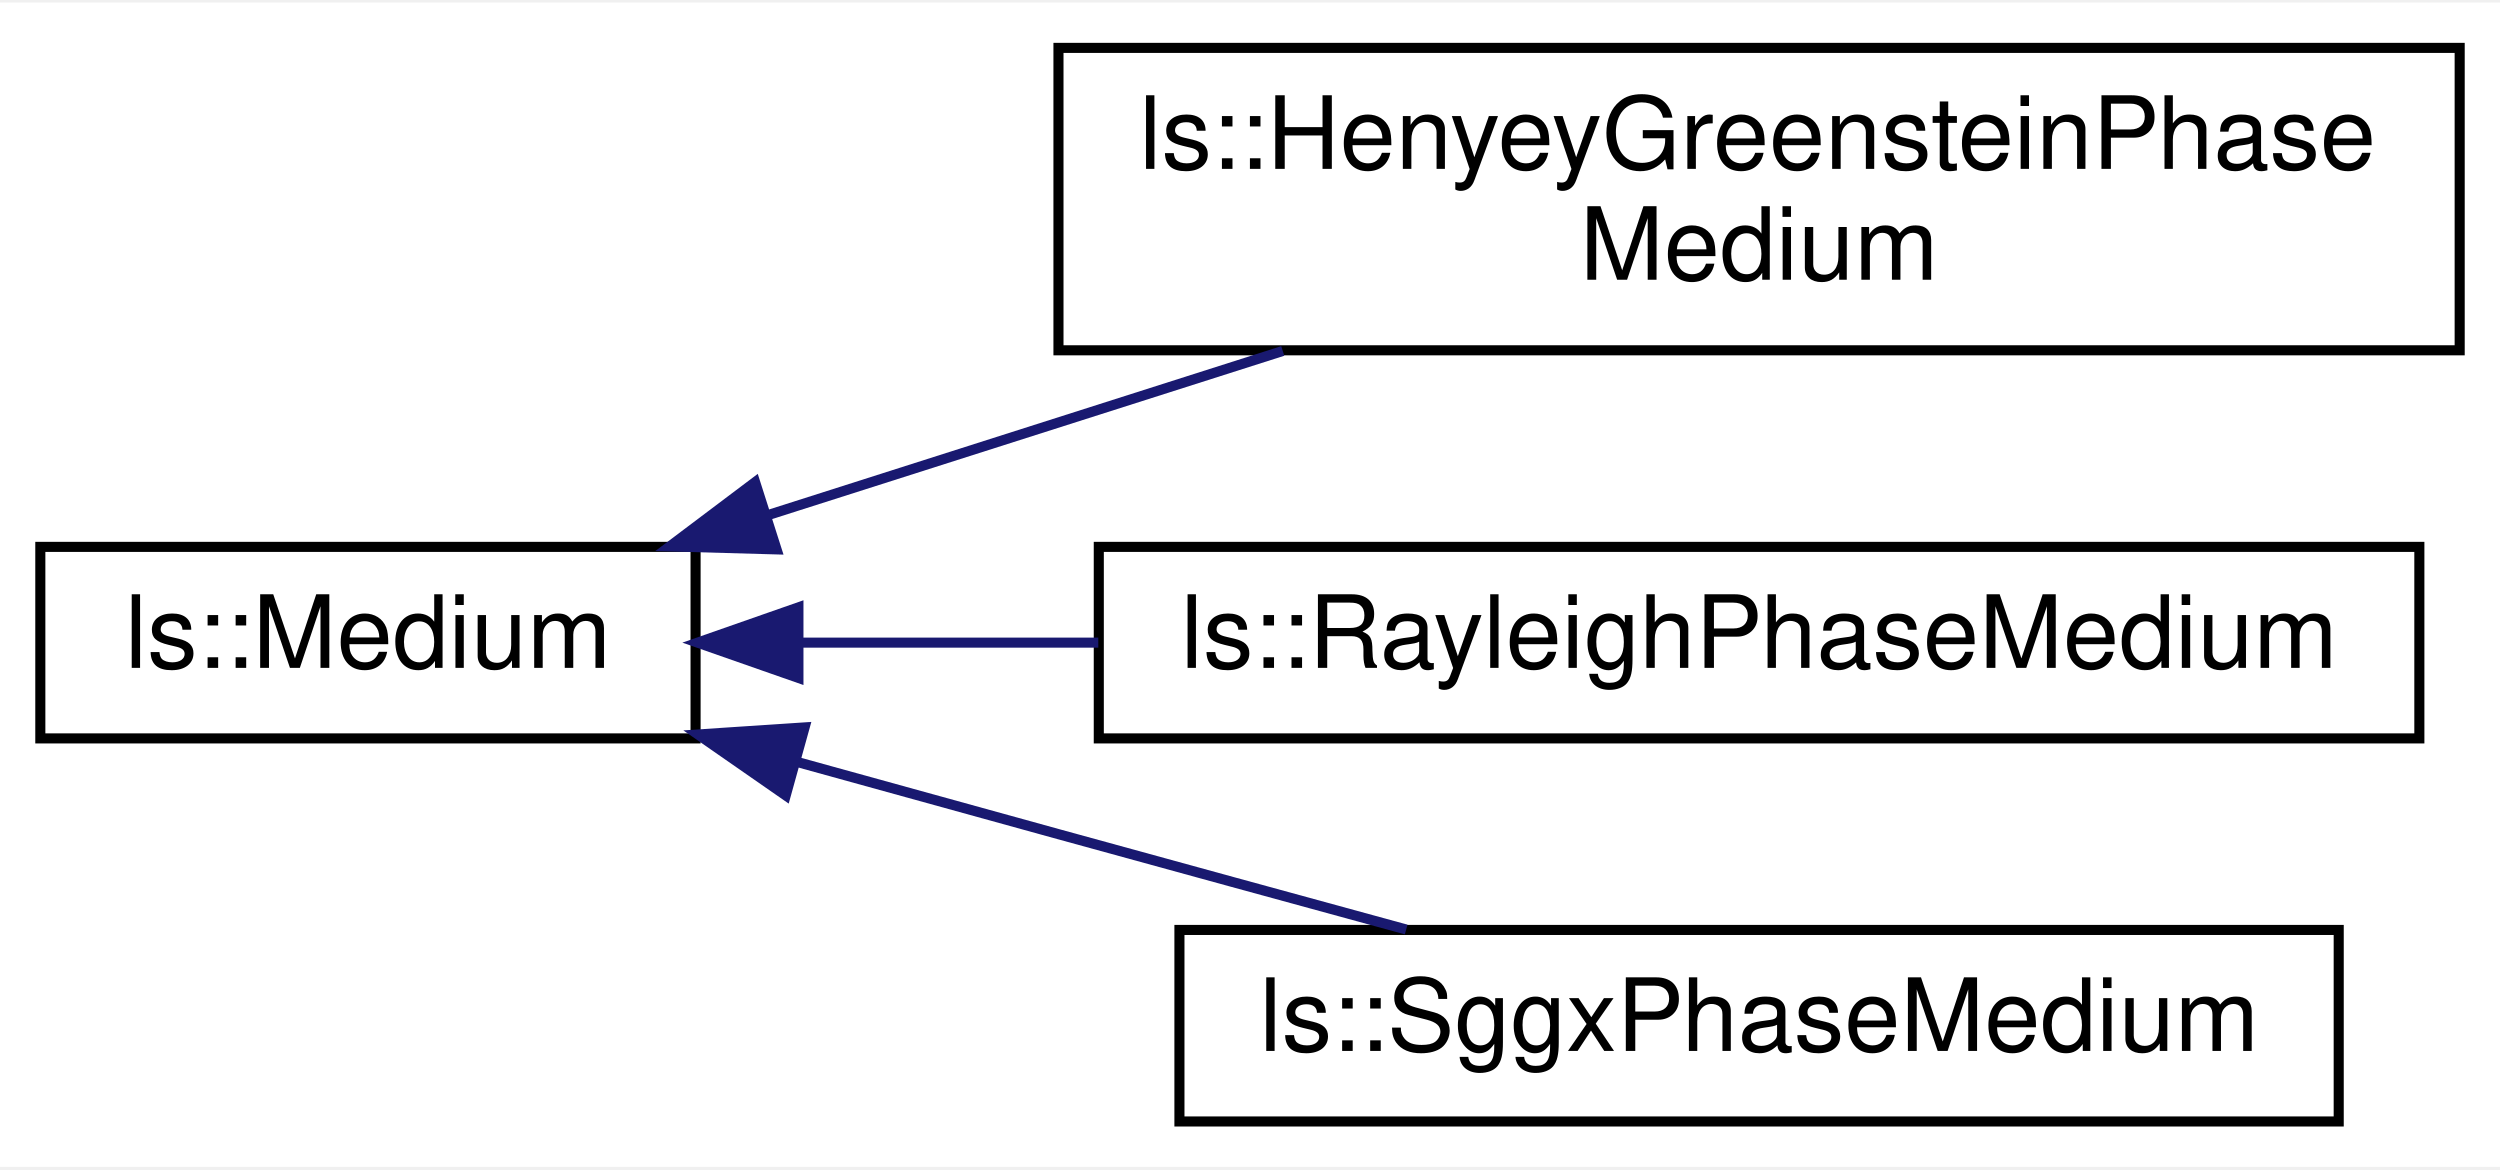
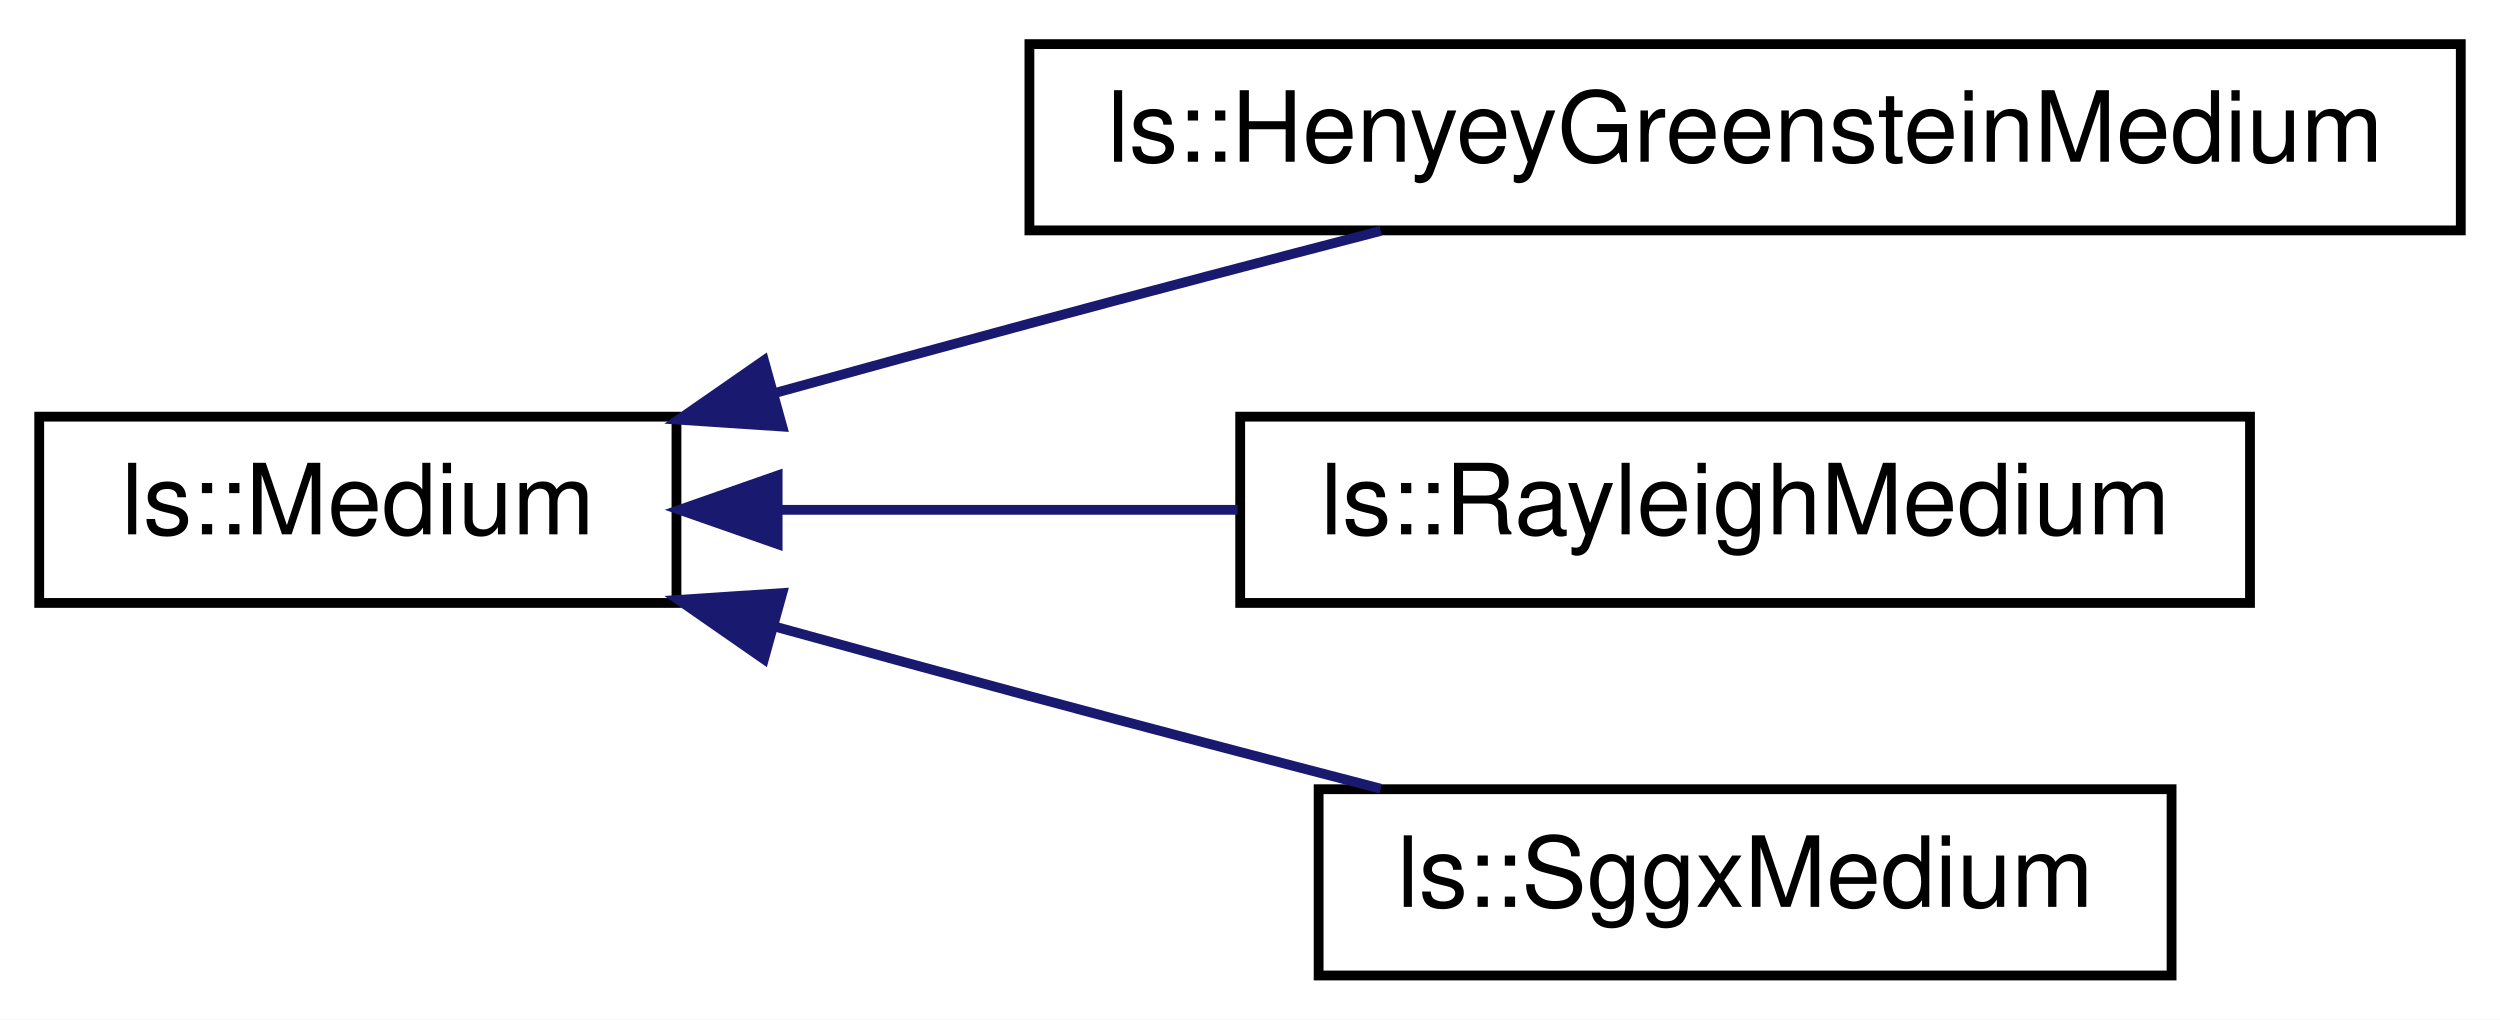
- <svg xmlns="http://www.w3.org/2000/svg" xmlns:xlink="http://www.w3.org/1999/xlink" width="248pt" height="116pt" viewBox="0.00 0.00 248.00 115.50">
-   <g id="graph0" class="graph" transform="scale(1 1) rotate(0) translate(4 111.5)">
-     <polygon fill="#ffffff" stroke="transparent" points="-4,4 -4,-111.5 244,-111.5 244,4 -4,4" />
+ <svg xmlns="http://www.w3.org/2000/svg" xmlns:xlink="http://www.w3.org/1999/xlink" width="255pt" height="104pt" viewBox="0.00 0.00 255.00 104.00">
+   <g id="graph0" class="graph" transform="scale(1 1) rotate(0) translate(4 100)">
+     <polygon fill="#ffffff" stroke="transparent" points="-4,4 -4,-100 251,-100 251,4 -4,4" />
    <g id="node1" class="node">
      <g id="a_node1">
        <a xlink:href="classls_1_1Medium.html" target="_top" xlink:title="Medium interface. ">
          <polygon fill="#ffffff" stroke="#000000" points="0,-38.5 0,-57.5 65,-57.5 65,-38.5 0,-38.5" />
          <text text-anchor="middle" x="32.5" y="-45.5" font-family="Helvetica,sans-Serif" font-size="10.00" fill="#000000">ls::Medium</text>
        </a>
      </g>
    </g>
    <g id="node2" class="node">
      <g id="a_node2">
-         <a xlink:href="classls_1_1HenyeyGreensteinPhaseMedium.html" target="_top" xlink:title="Henyey-Greenstein phase medium. ">
-           <polygon fill="#ffffff" stroke="#000000" points="101,-77 101,-107 240,-107 240,-77 101,-77" />
-           <text text-anchor="start" x="109" y="-95" font-family="Helvetica,sans-Serif" font-size="10.00" fill="#000000">ls::HenyeyGreensteinPhase</text>
-           <text text-anchor="middle" x="170.5" y="-84" font-family="Helvetica,sans-Serif" font-size="10.00" fill="#000000">Medium</text>
+         <a xlink:href="classls_1_1HenyeyGreensteinMedium.html" target="_top" xlink:title="Henyey-Greenstein medium. ">
+           <polygon fill="#ffffff" stroke="#000000" points="101,-76.5 101,-95.5 247,-95.5 247,-76.5 101,-76.5" />
+           <text text-anchor="middle" x="174" y="-83.5" font-family="Helvetica,sans-Serif" font-size="10.00" fill="#000000">ls::HenyeyGreensteinMedium</text>
        </a>
      </g>
    </g>
    <g id="edge1" class="edge">
-       <path fill="none" stroke="#191970" d="M72.016,-60.599C87.992,-65.693 106.566,-71.615 123.249,-76.935" />
-       <polygon fill="#191970" stroke="#191970" points="73.035,-57.251 62.444,-57.547 70.908,-63.92 73.035,-57.251" />
+       <path fill="none" stroke="#191970" d="M75.064,-59.919C83.644,-62.29 92.605,-64.743 101,-67 112.635,-70.128 125.335,-73.461 136.833,-76.448" />
+       <polygon fill="#191970" stroke="#191970" points="75.795,-56.49 65.223,-57.191 73.924,-63.236 75.795,-56.49" />
    </g>
    <g id="node3" class="node">
      <g id="a_node3">
-         <a xlink:href="classls_1_1RayleighPhaseMedium.html" target="_top" xlink:title="Rayleigh phase medium. ">
-           <polygon fill="#ffffff" stroke="#000000" points="105,-38.5 105,-57.5 236,-57.5 236,-38.5 105,-38.5" />
-           <text text-anchor="middle" x="170.5" y="-45.5" font-family="Helvetica,sans-Serif" font-size="10.00" fill="#000000">ls::RayleighPhaseMedium</text>
+         <a xlink:href="classls_1_1RayleighMedium.html" target="_top" xlink:title="Rayleigh medium. ">
+           <polygon fill="#ffffff" stroke="#000000" points="122.5,-38.5 122.5,-57.5 225.5,-57.5 225.5,-38.5 122.5,-38.5" />
+           <text text-anchor="middle" x="174" y="-45.5" font-family="Helvetica,sans-Serif" font-size="10.00" fill="#000000">ls::RayleighMedium</text>
        </a>
      </g>
    </g>
    <g id="edge2" class="edge">
-       <path fill="none" stroke="#191970" d="M75.422,-48C84.796,-48 94.922,-48 104.951,-48" />
-       <polygon fill="#191970" stroke="#191970" points="75.204,-44.5 65.204,-48 75.204,-51.5 75.204,-44.5" />
+       <path fill="none" stroke="#191970" d="M75.645,-48C90.346,-48 106.933,-48 122.239,-48" />
+       <polygon fill="#191970" stroke="#191970" points="75.319,-44.5 65.319,-48 75.319,-51.5 75.319,-44.5" />
    </g>
    <g id="node4" class="node">
      <g id="a_node4">
-         <a xlink:href="classls_1_1SggxPhaseMedium.html" target="_top" xlink:title="SGGX phase medium. ">
-           <polygon fill="#ffffff" stroke="#000000" points="113,-.5 113,-19.5 228,-19.5 228,-.5 113,-.5" />
-           <text text-anchor="middle" x="170.5" y="-7.5" font-family="Helvetica,sans-Serif" font-size="10.00" fill="#000000">ls::SggxPhaseMedium</text>
+         <a xlink:href="classls_1_1SggxMedium.html" target="_top" xlink:title="SGGX medium. ">
+           <polygon fill="#ffffff" stroke="#000000" points="130.5,-.5 130.5,-19.5 217.5,-19.5 217.5,-.5 130.5,-.5" />
+           <text text-anchor="middle" x="174" y="-7.5" font-family="Helvetica,sans-Serif" font-size="10.00" fill="#000000">ls::SggxMedium</text>
        </a>
      </g>
    </g>
    <g id="edge3" class="edge">
-       <path fill="none" stroke="#191970" d="M75.086,-36.161C83.664,-33.784 92.619,-31.308 101,-29 112.216,-25.912 124.455,-22.559 135.493,-19.543" />
-       <polygon fill="#191970" stroke="#191970" points="73.946,-32.845 65.245,-38.891 75.817,-39.591 73.946,-32.845" />
+       <path fill="none" stroke="#191970" d="M75.064,-36.081C83.644,-33.71 92.605,-31.257 101,-29 112.635,-25.872 125.335,-22.539 136.833,-19.552" />
+       <polygon fill="#191970" stroke="#191970" points="73.924,-32.764 65.223,-38.809 75.795,-39.51 73.924,-32.764" />
    </g>
  </g>
</svg>
